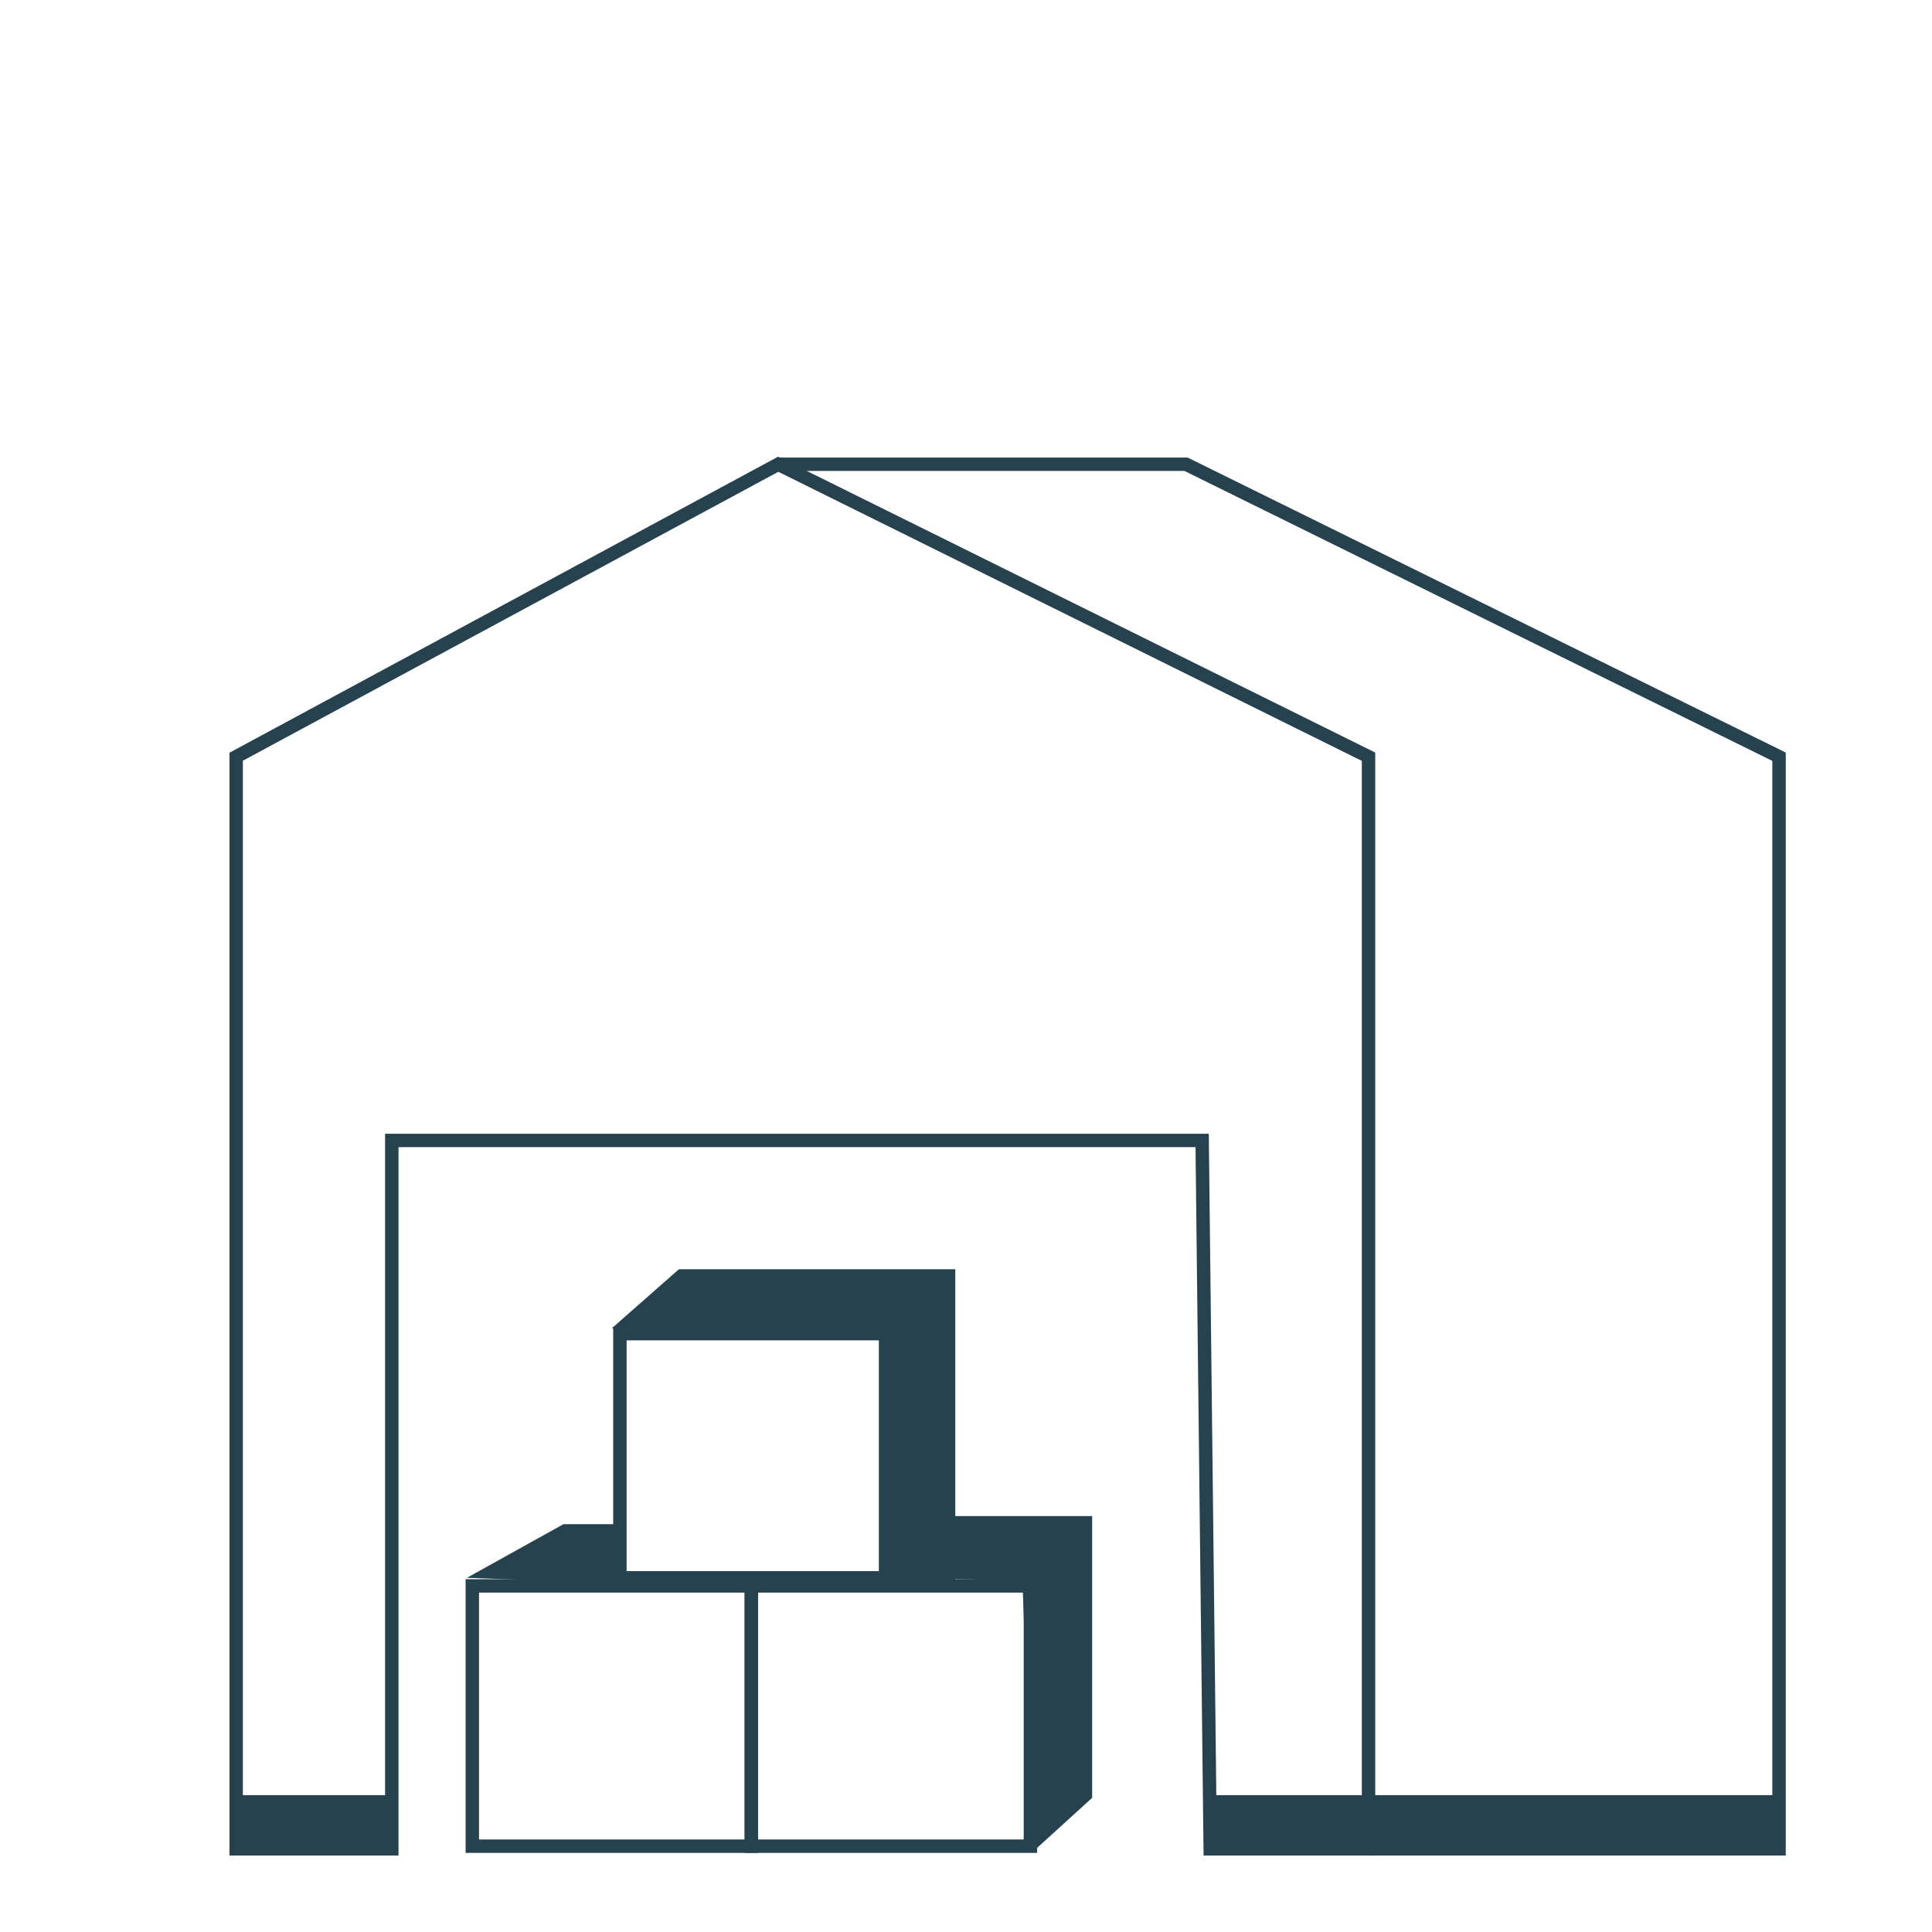
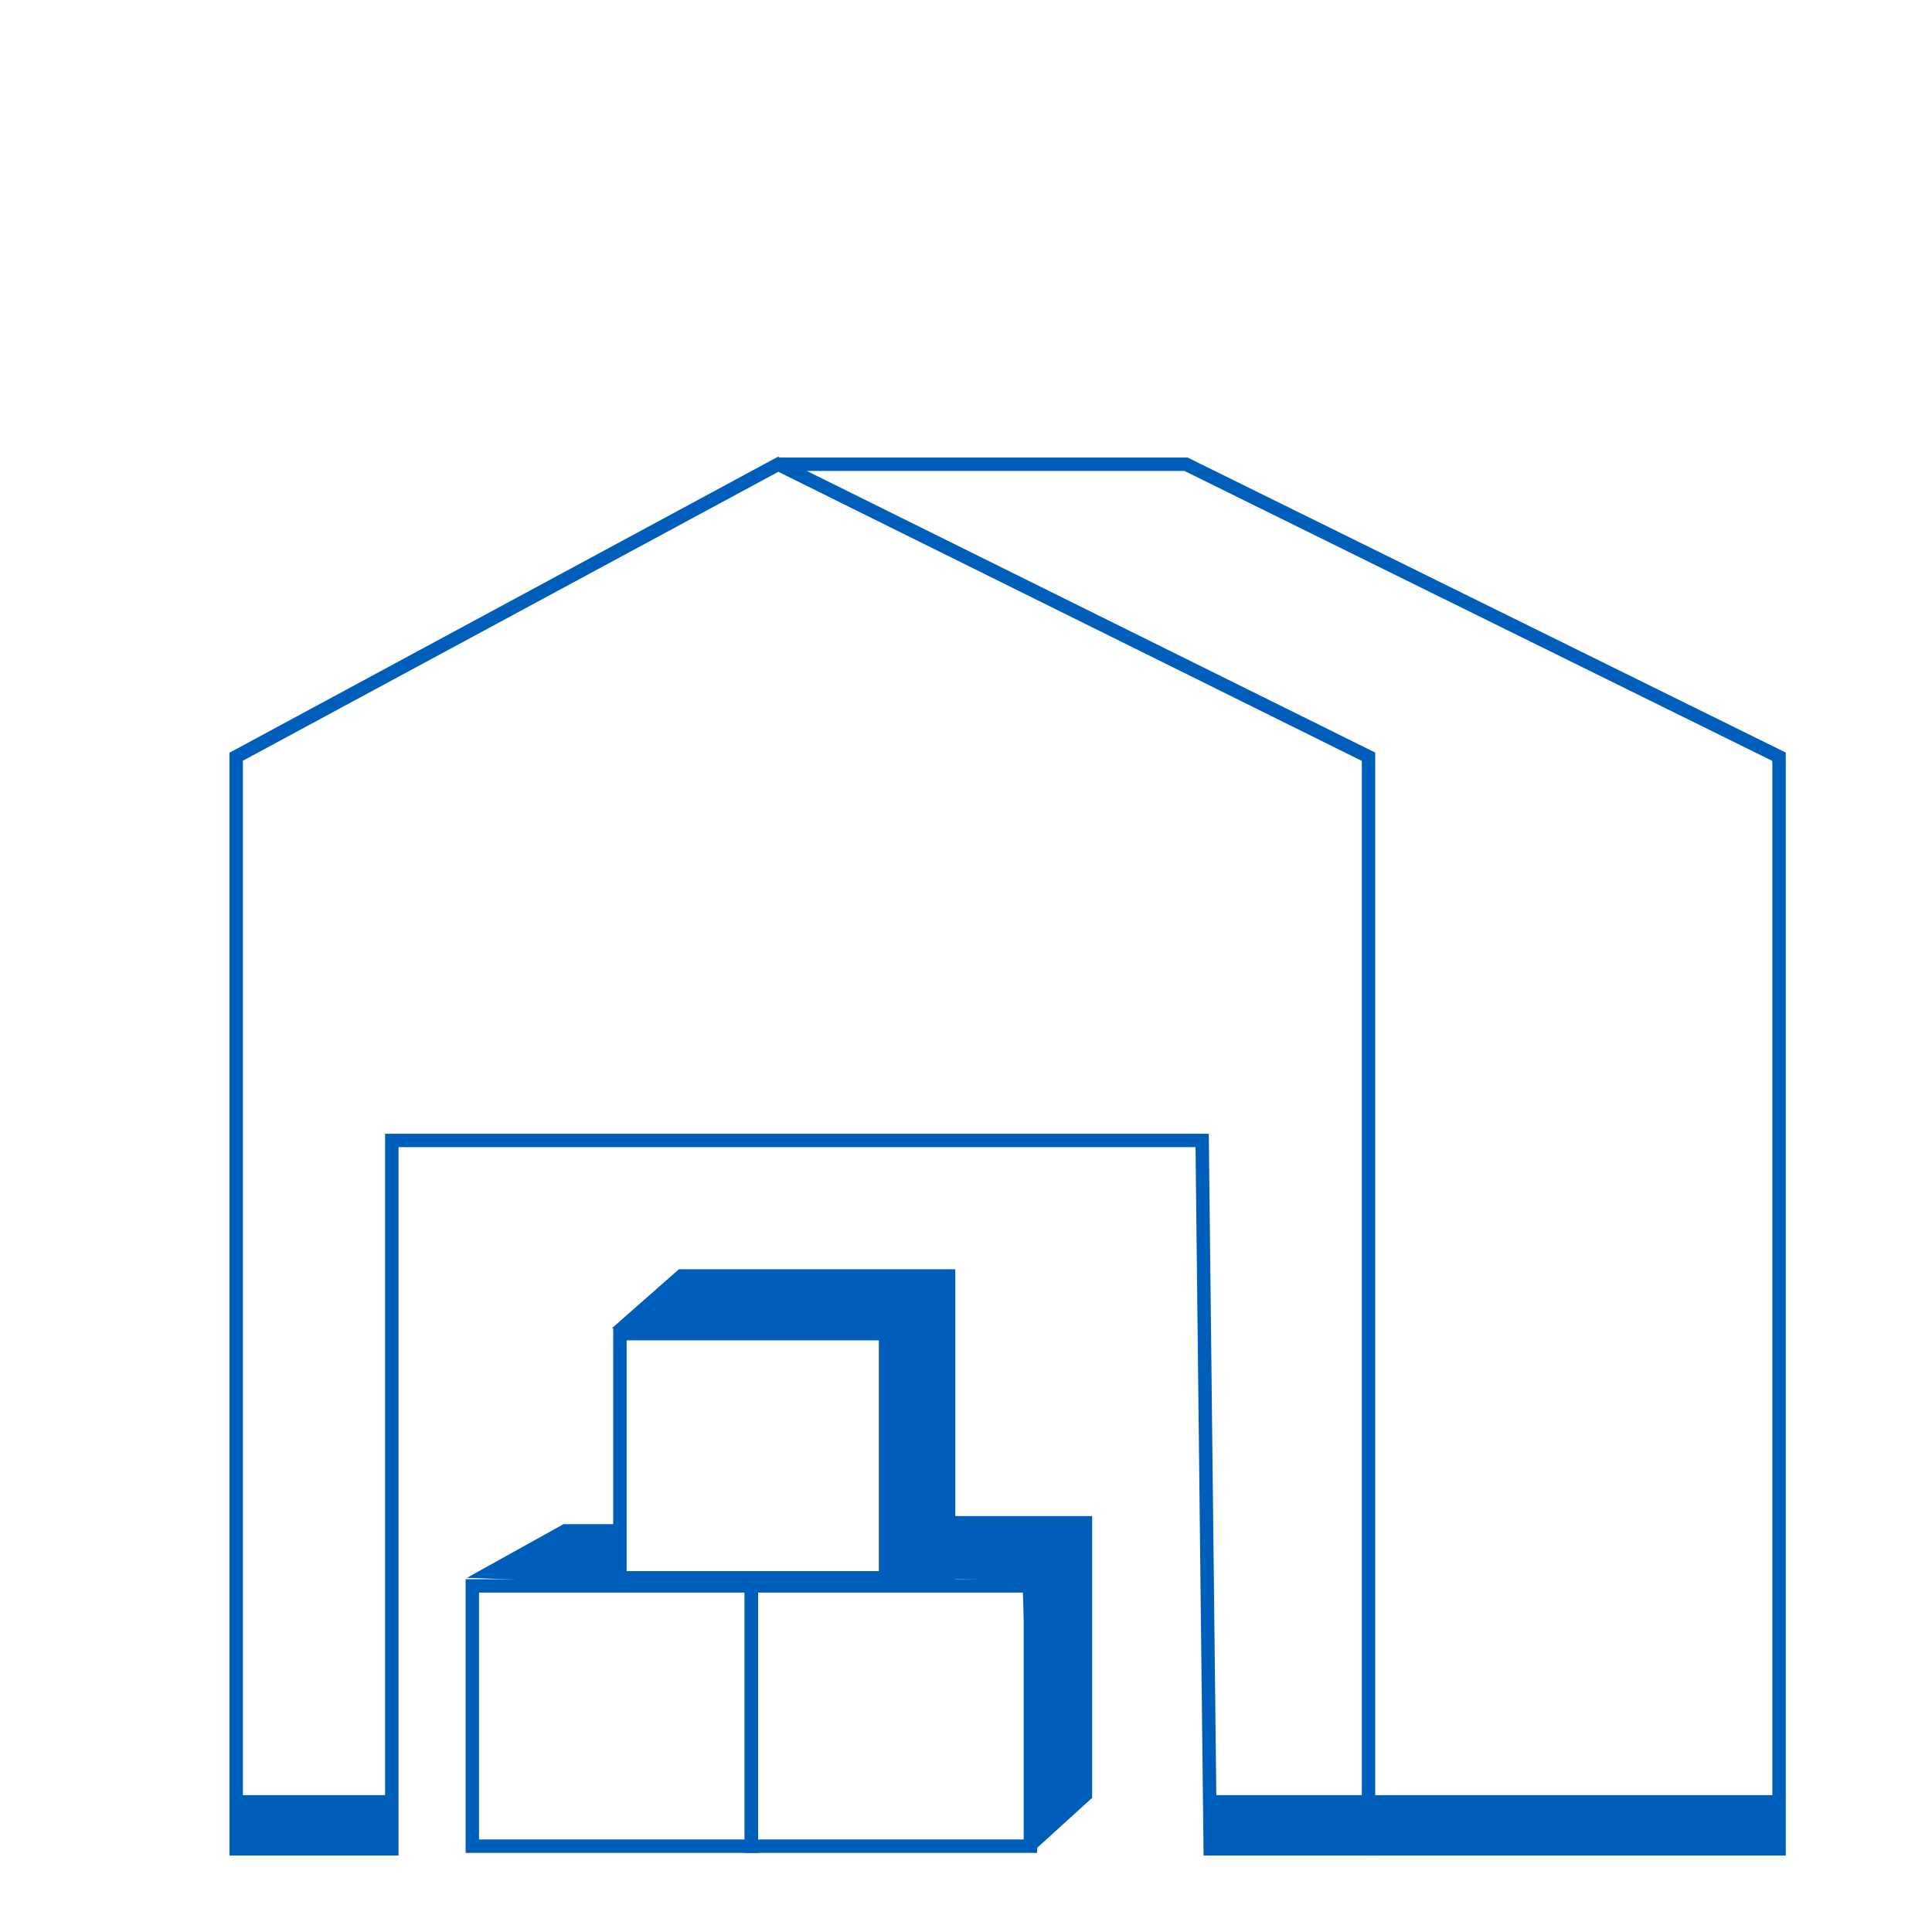
<svg xmlns="http://www.w3.org/2000/svg" width="72" height="72" viewBox="0 0 72 72" fill="none">
-   <path d="M45.101 68.901H51.001V28.201L29.001 17.301L8.801 28.201V68.901H14.601V42.501H44.801L45.101 68.901Z" stroke="#27424F" stroke-width="0.5" stroke-miterlimit="10" />
-   <path d="M29 17.301H44.2L66.3 28.201V68.901H51" stroke="#27424F" stroke-width="0.5" stroke-miterlimit="10" />
-   <path d="M33.201 58.802V59.002H22.801V58.802L27.801 58.902L28.101 58.602L33.201 58.802Z" fill="#27424F" />
-   <path d="M33.201 59.001L35.601 58.901V47.301H25.301L22.801 49.501L33.001 49.701L33.201 59.001Z" fill="#27424F" />
-   <path d="M28.002 59.102H17.602V68.802H28.002V59.102Z" stroke="#27424F" stroke-width="0.5" stroke-miterlimit="10" />
-   <path d="M21 56.801H23V59.001L17.4 58.801L21 56.801Z" fill="#27424F" />
-   <path d="M38.4 59.102H28V68.802H38.4V59.102Z" stroke="#27424F" stroke-width="0.5" stroke-miterlimit="10" />
-   <path d="M40.701 56.5V67L38.501 69L38.101 58.9L33.201 58.8V56.5H40.701Z" fill="#27424F" />
-   <path d="M33.002 49.701H23.102V58.801H33.002V49.701Z" stroke="#27424F" stroke-width="0.5" stroke-miterlimit="10" />
-   <path d="M66.3 66.9H45V68.9H66.3V66.9Z" fill="#27424F" />
-   <path d="M14.601 66.9H8.801V68.9H14.601V66.9Z" fill="#27424F" />
+   <path d="M45.101 68.901H51.001V28.201L29.001 17.301L8.801 28.201V68.901H14.601V42.501H44.801L45.101 68.901Z" stroke="#005ebb" stroke-width="0.5" stroke-miterlimit="10" />
+   <path d="M29 17.301H44.2L66.3 28.201V68.901H51" stroke="#005ebb" stroke-width="0.5" stroke-miterlimit="10" />
+   <path d="M33.201 58.802V59.002H22.801V58.802L27.801 58.902L28.101 58.602L33.201 58.802Z" fill="#005ebb" />
+   <path d="M33.201 59.001L35.601 58.901V47.301H25.301L22.801 49.501L33.001 49.701L33.201 59.001Z" fill="#005ebb" />
+   <path d="M28.002 59.102H17.602V68.802H28.002V59.102Z" stroke="#005ebb" stroke-width="0.5" stroke-miterlimit="10" />
+   <path d="M21 56.801H23V59.001L17.4 58.801L21 56.801Z" fill="#005ebb" />
+   <path d="M38.4 59.102H28V68.802H38.4V59.102Z" stroke="#005ebb" stroke-width="0.5" stroke-miterlimit="10" />
+   <path d="M40.701 56.5V67L38.501 69L38.101 58.9L33.201 58.8V56.5H40.701Z" fill="#005ebb" />
+   <path d="M33.002 49.701H23.102V58.801H33.002V49.701Z" stroke="#005ebb" stroke-width="0.5" stroke-miterlimit="10" />
+   <path d="M66.3 66.9H45V68.9H66.3V66.9Z" fill="#005ebb" />
+   <path d="M14.601 66.9H8.801V68.9H14.601V66.9Z" fill="#005ebb" />
</svg>
